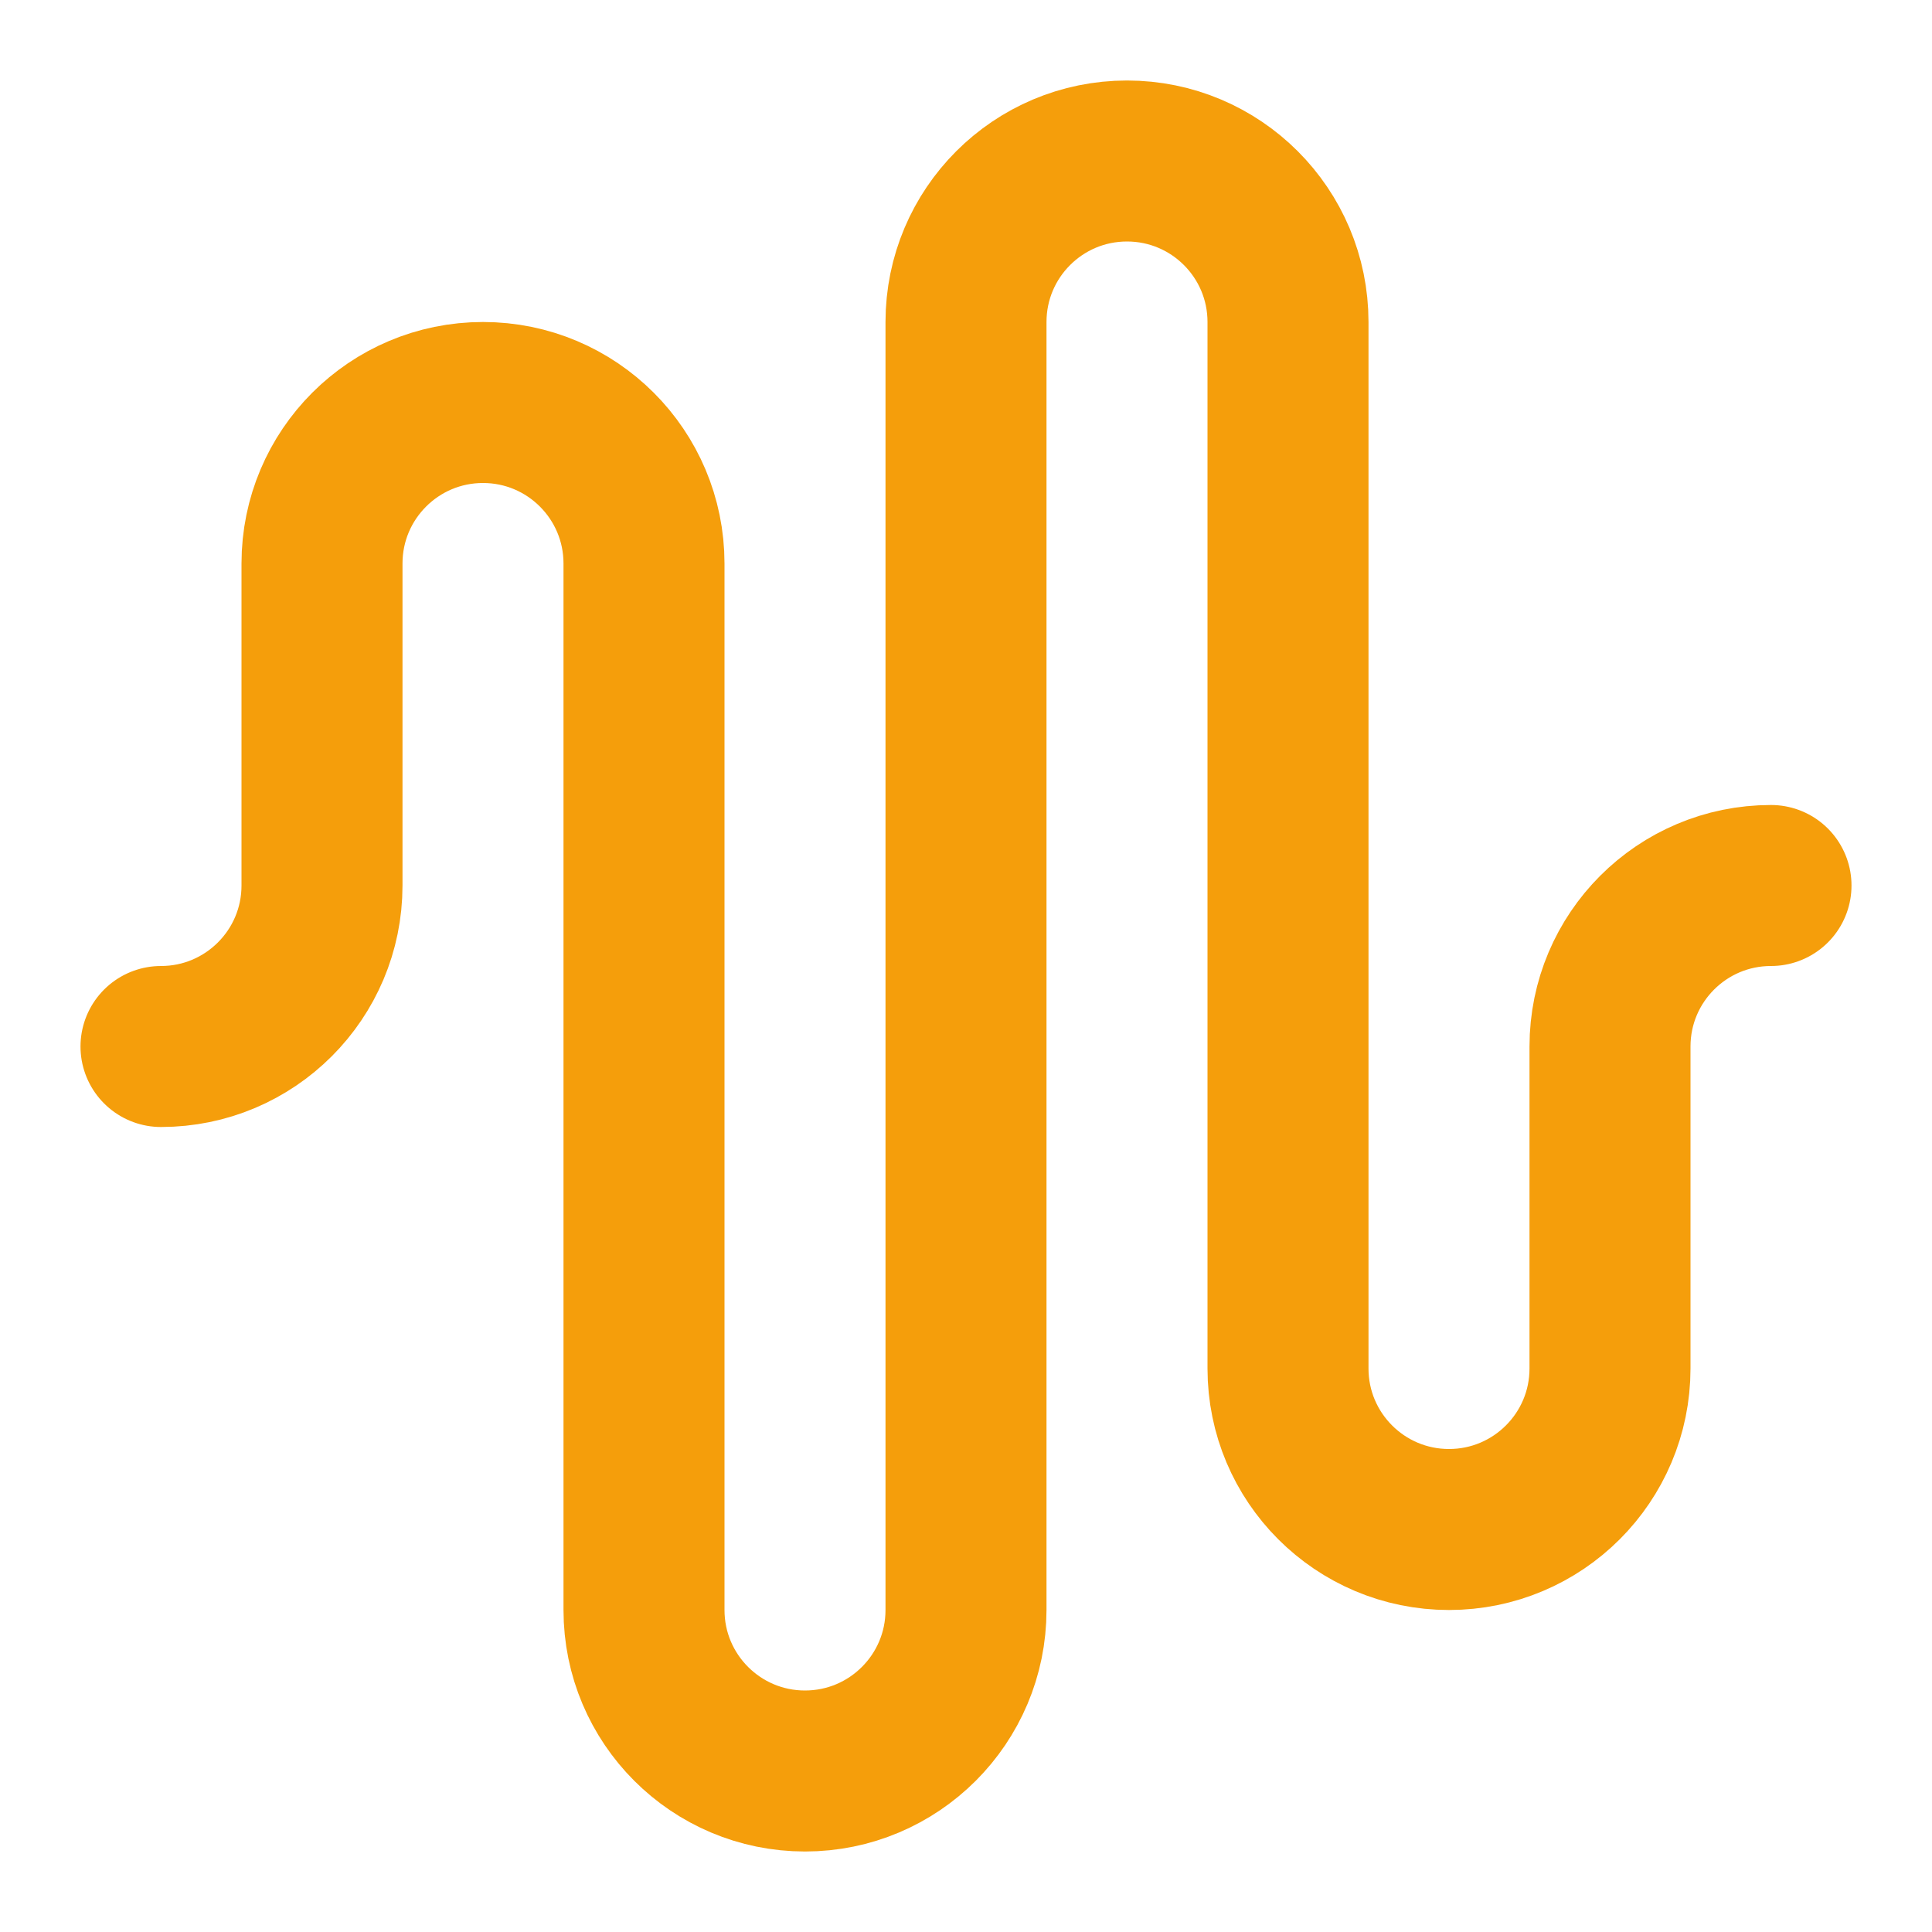
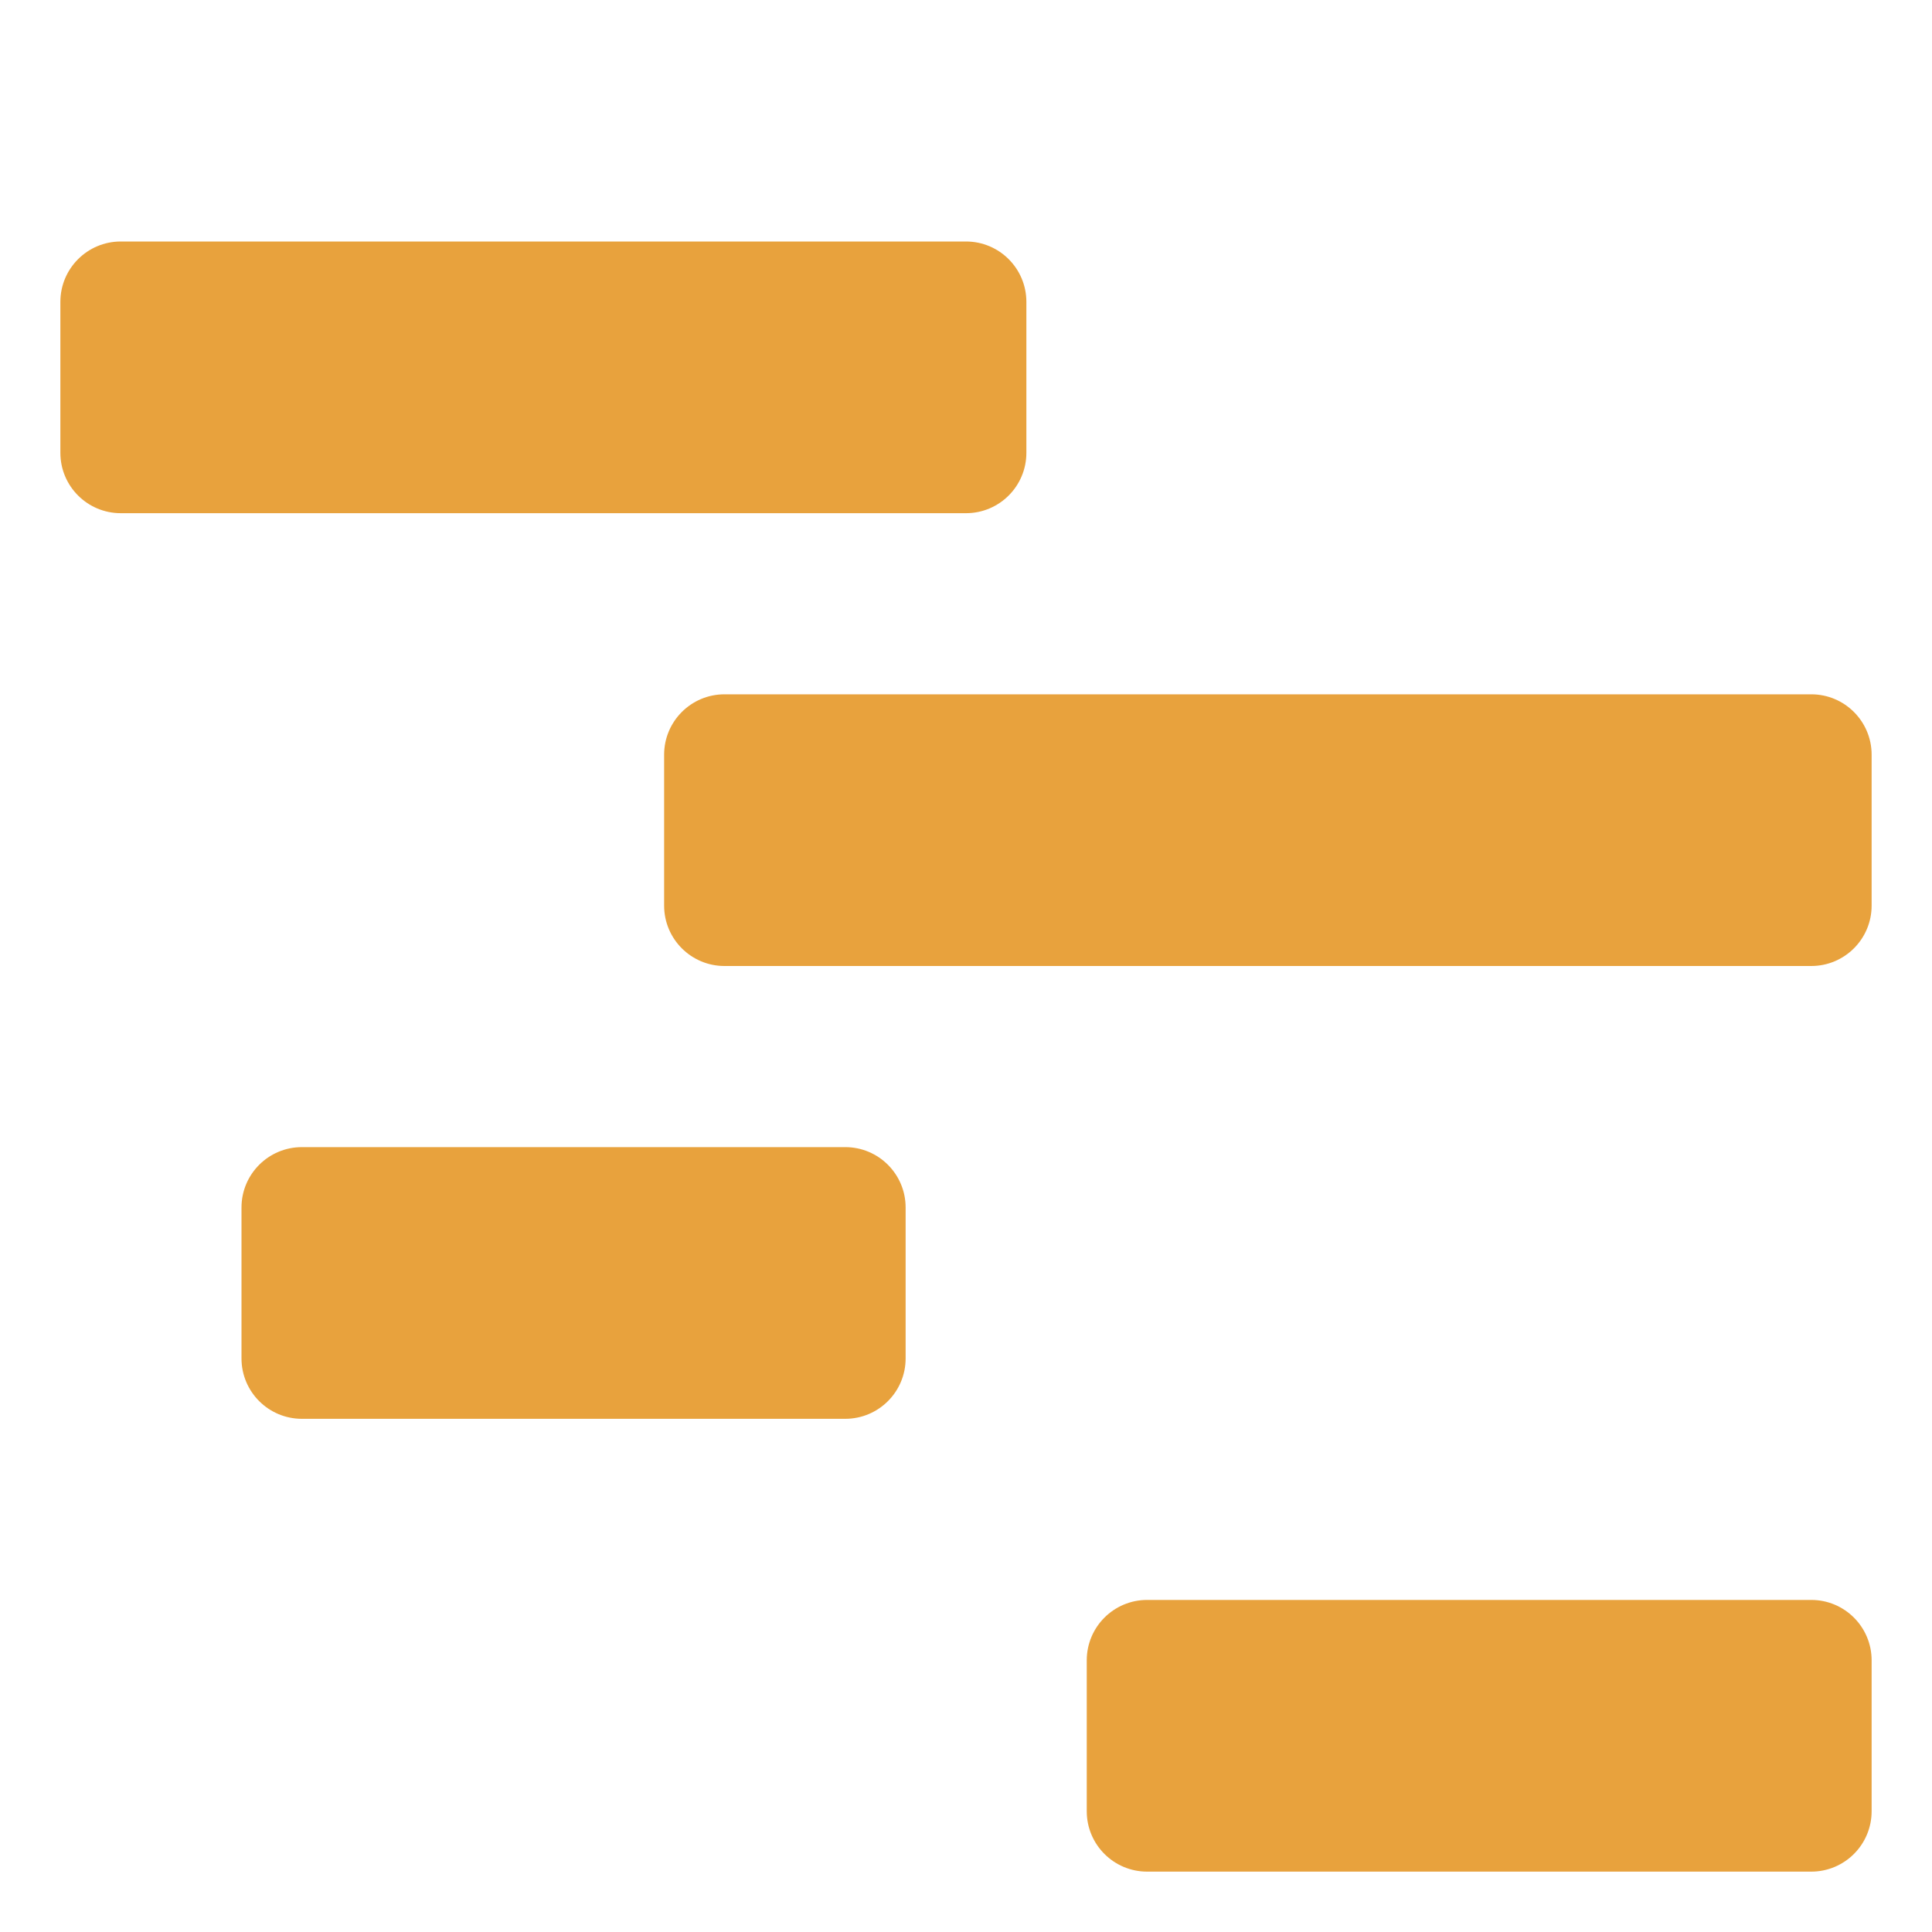
- <svg xmlns="http://www.w3.org/2000/svg" viewBox="0 0 24 24" fill="none">
-   <path d="M2 13a2 2 0 0 0 2-2V7a2 2 0 0 1 4 0v13a2 2 0 0 0 4 0V4a2 2 0 0 1 4 0v13a2 2 0 0 0 4 0v-4a2 2 0 0 1 2-2" stroke="#F59E0B" stroke-width="2" stroke-linecap="round" stroke-linejoin="round" />
+ <svg xmlns="http://www.w3.org/2000/svg" viewBox="0 0 32 32">
+   <rect x="1" y="4" width="16" height="4.5" rx="1" fill="#E8A23D" />
+   <rect x="11" y="11.5" width="20" height="4.5" rx="1" fill="#E8A23D" />
+   <rect x="4" y="19" width="11" height="4.5" rx="1" fill="#E8A23D" />
+   <rect x="18" y="26.5" width="13" height="4.5" rx="1" fill="#E8A23D" />
</svg>
